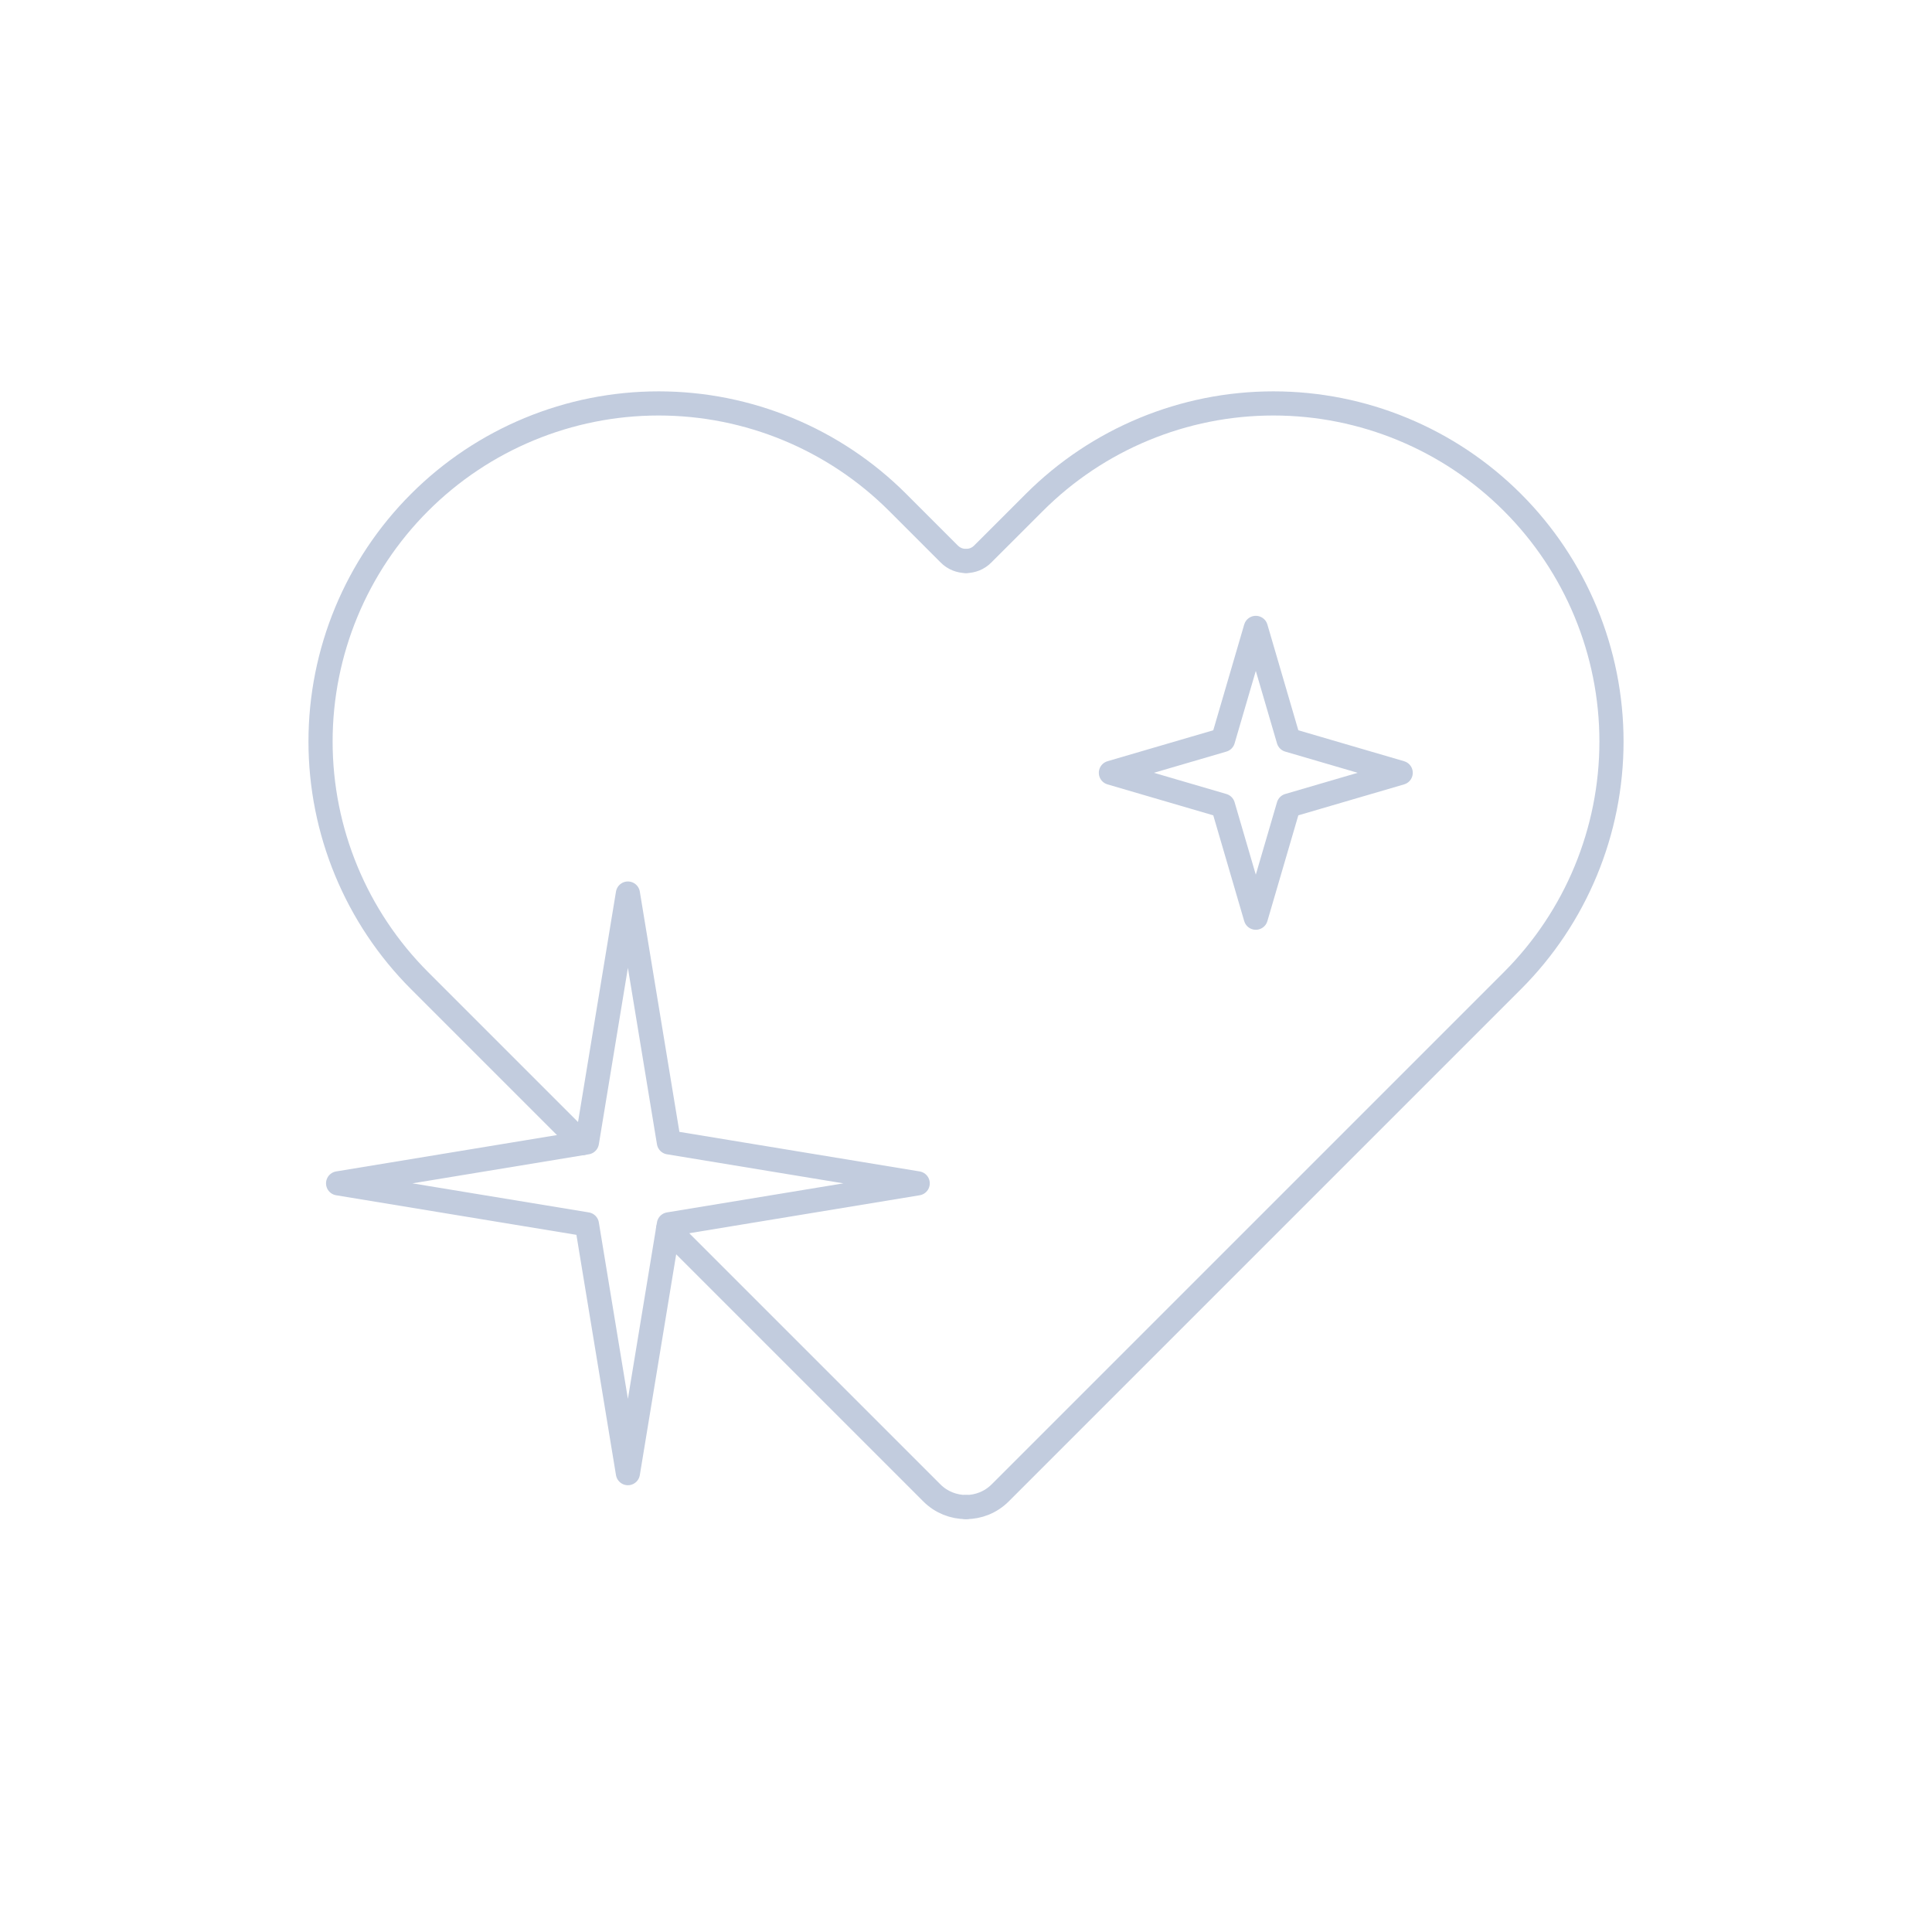
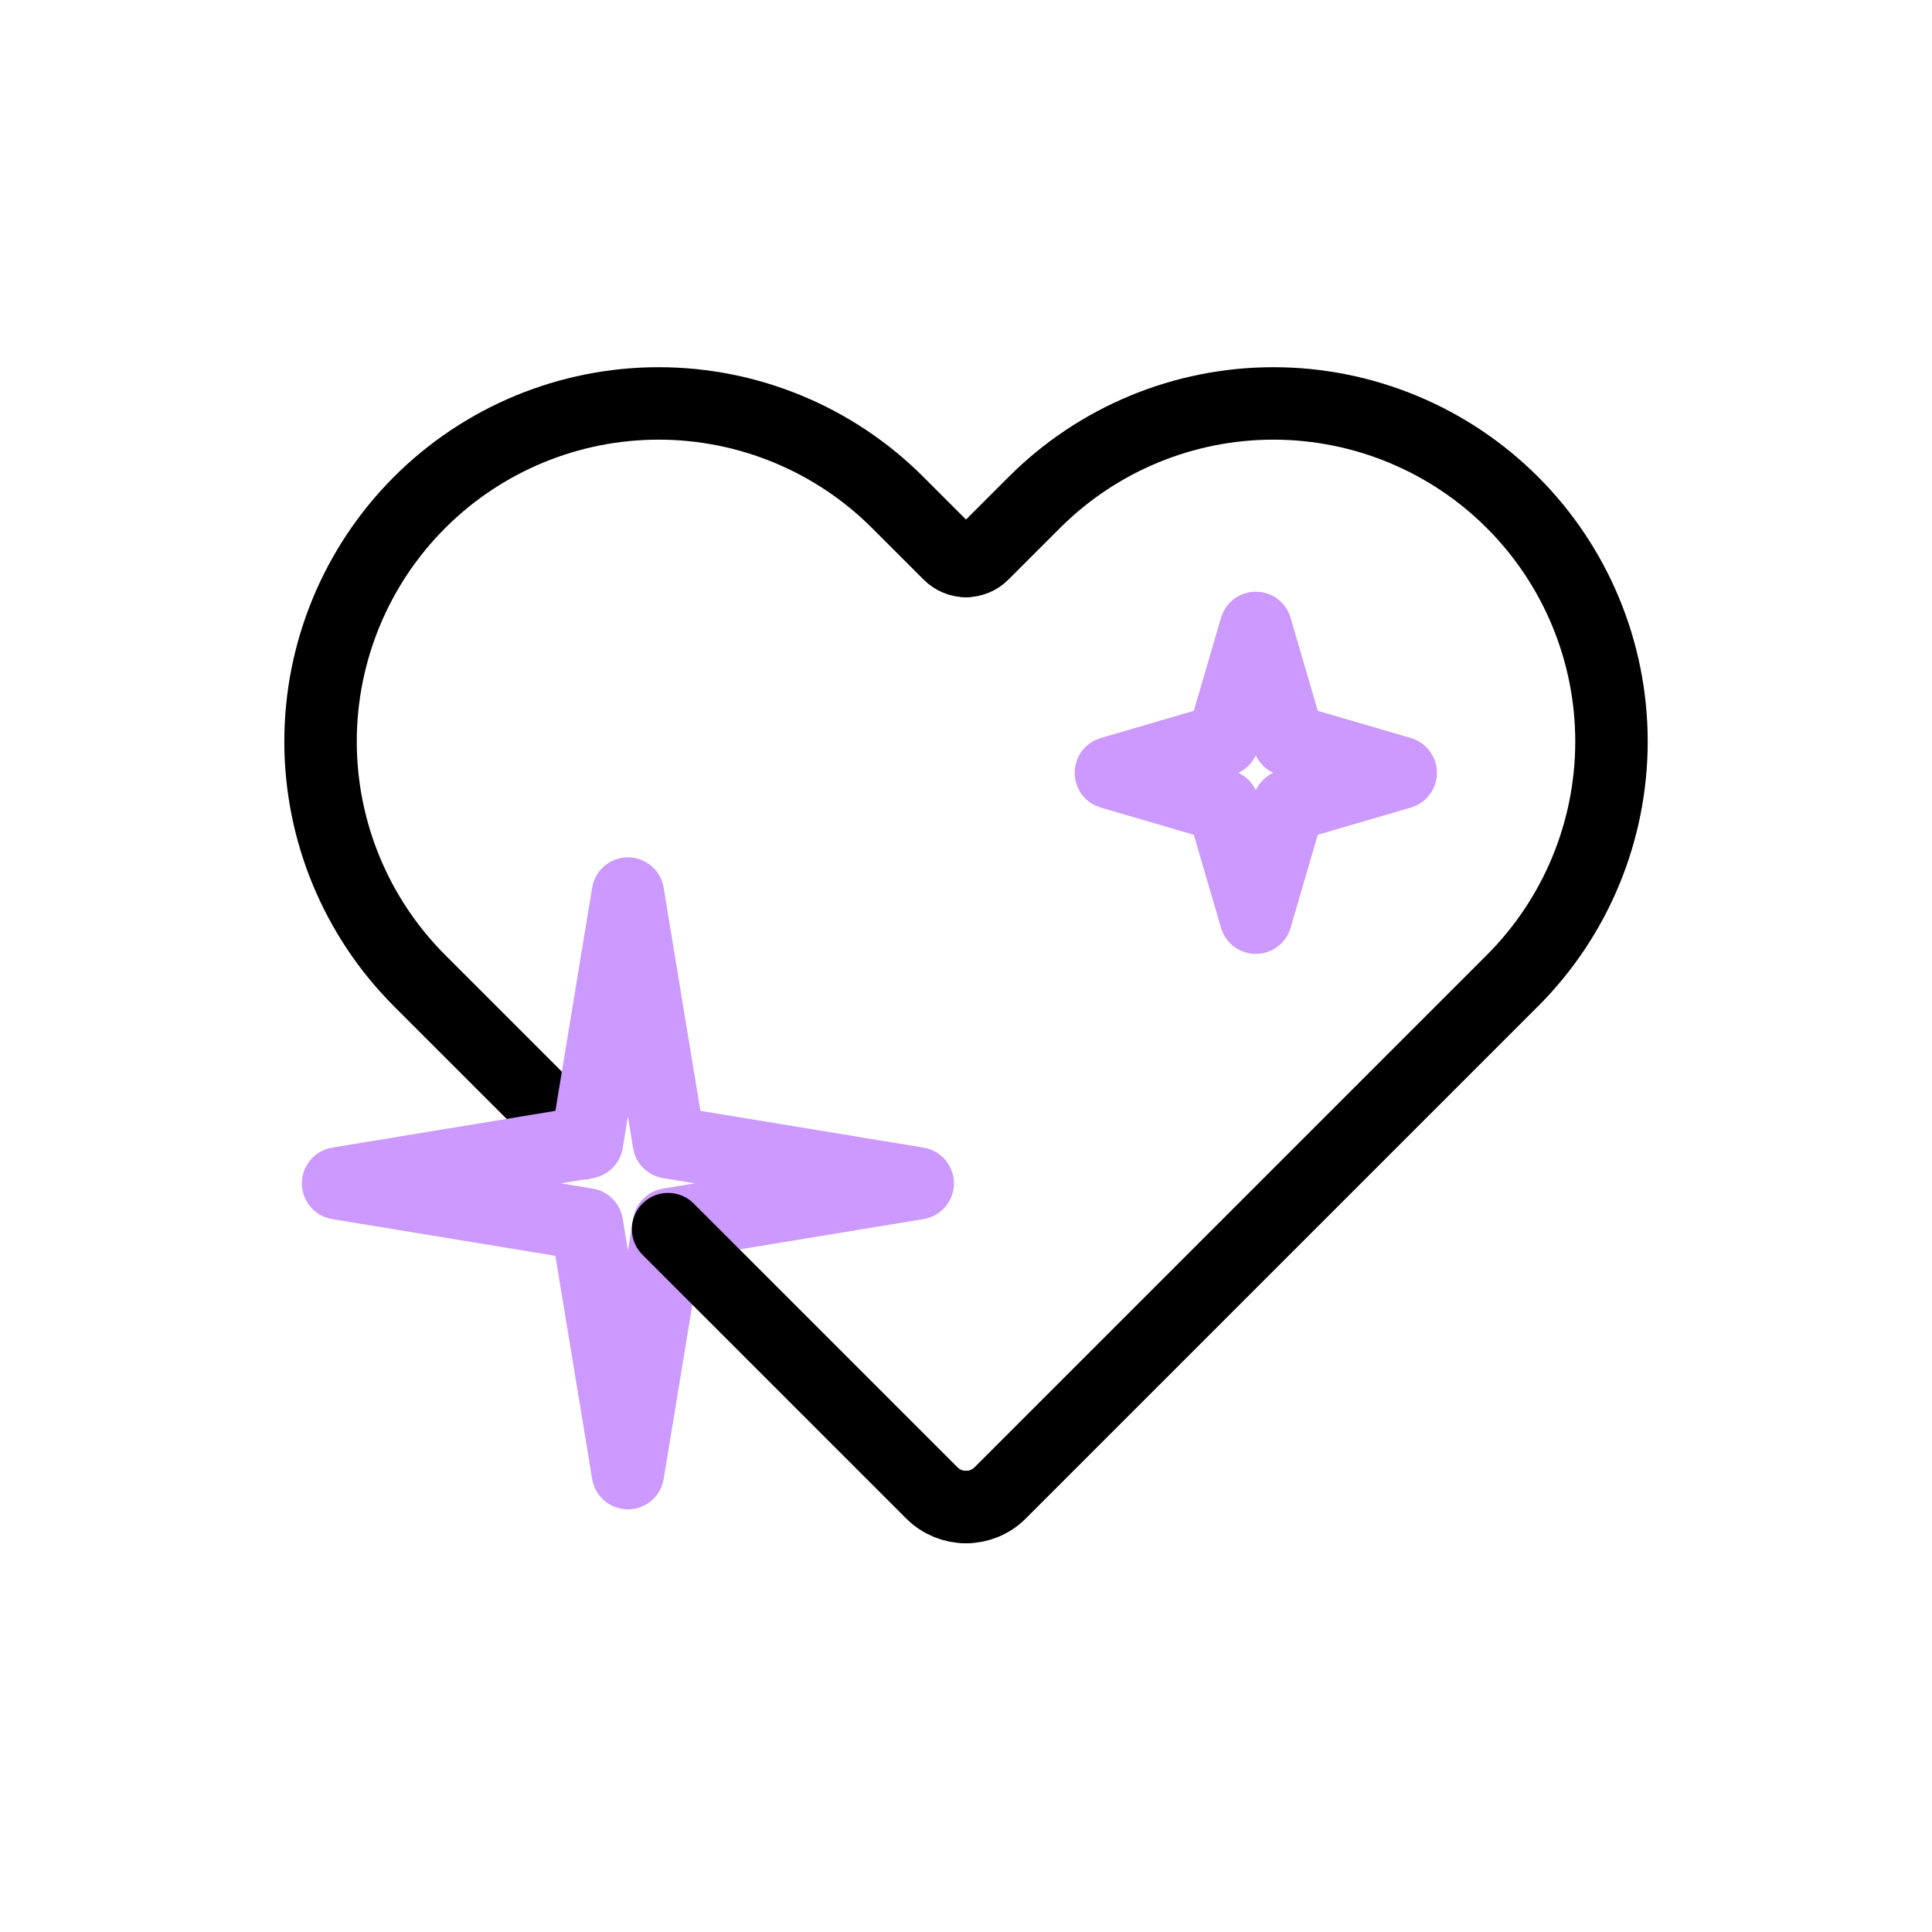
<svg xmlns="http://www.w3.org/2000/svg" width="80" height="80" viewBox="0 0 80 80" fill="none">
-   <path d="M40 23.229C39.75 23.229 39.5 23.134 39.309 22.943L37.172 20.806C34.546 18.18 30.985 16.705 27.273 16.705C23.559 16.705 19.998 18.18 17.373 20.806C14.748 23.431 13.273 26.992 13.273 30.705C13.273 34.418 14.748 37.979 17.373 40.605L24.104 47.336" stroke="#C2CCDE" stroke-linecap="round" stroke-linejoin="round" />
-   <path d="M26 37L27.697 47.303L38 49L27.697 50.697L26 61L24.303 50.697L14 49L24.303 47.303L26 37Z" stroke="#C2CCDE" stroke-linecap="round" stroke-linejoin="round" />
-   <path d="M40 62.404C39.488 62.403 38.976 62.208 38.586 61.818L27.664 50.896" stroke="#C2CCDE" stroke-linecap="round" stroke-linejoin="round" />
-   <path d="M40 23.229C40.25 23.229 40.501 23.134 40.691 22.943L42.829 20.806C45.454 18.18 49.015 16.705 52.728 16.705C56.441 16.705 60.002 18.18 62.628 20.806C65.253 23.431 66.728 26.992 66.728 30.705C66.728 34.418 65.253 37.979 62.628 40.605L41.415 61.818C41.024 62.208 40.512 62.404 40 62.404" stroke="#C2CCDE" stroke-linecap="round" stroke-linejoin="round" />
-   <path d="M52 26L53.358 30.642L58 32L53.358 33.358L52 38L50.642 33.358L46 32L50.642 30.642L52 26Z" stroke="#C2CCDE" stroke-linecap="round" stroke-linejoin="round" />
+   <path d="M40 23.229C39.75 23.229 39.5 23.134 39.309 22.943L37.172 20.806C34.546 18.18 30.985 16.705 27.273 16.705C23.559 16.705 19.998 18.18 17.373 20.806C14.748 23.431 13.273 26.992 13.273 30.705C13.273 34.418 14.748 37.979 17.373 40.605L24.104 47.336" stroke="#000000" stroke-linecap="round" stroke-linejoin="round" stroke-width="3" />
+   <path d="M26 37L27.697 47.303L38 49L27.697 50.697L26 61L24.303 50.697L14 49L24.303 47.303L26 37Z" stroke="#cc99ff" stroke-linecap="round" stroke-linejoin="round" stroke-width="3" />
+   <path d="M40 62.404C39.488 62.403 38.976 62.208 38.586 61.818L27.664 50.896" stroke="#000000" stroke-linecap="round" stroke-linejoin="round" stroke-width="3" />
+   <path d="M40 23.229C40.25 23.229 40.501 23.134 40.691 22.943L42.829 20.806C45.454 18.18 49.015 16.705 52.728 16.705C56.441 16.705 60.002 18.18 62.628 20.806C65.253 23.431 66.728 26.992 66.728 30.705C66.728 34.418 65.253 37.979 62.628 40.605L41.415 61.818C41.024 62.208 40.512 62.404 40 62.404" stroke="#000000" stroke-linecap="round" stroke-linejoin="round" stroke-width="3" />
+   <path d="M52 26L53.358 30.642L58 32L53.358 33.358L52 38L50.642 33.358L46 32L50.642 30.642L52 26Z" stroke="#cc99ff" stroke-linecap="round" stroke-linejoin="round" stroke-width="3" />
</svg>
